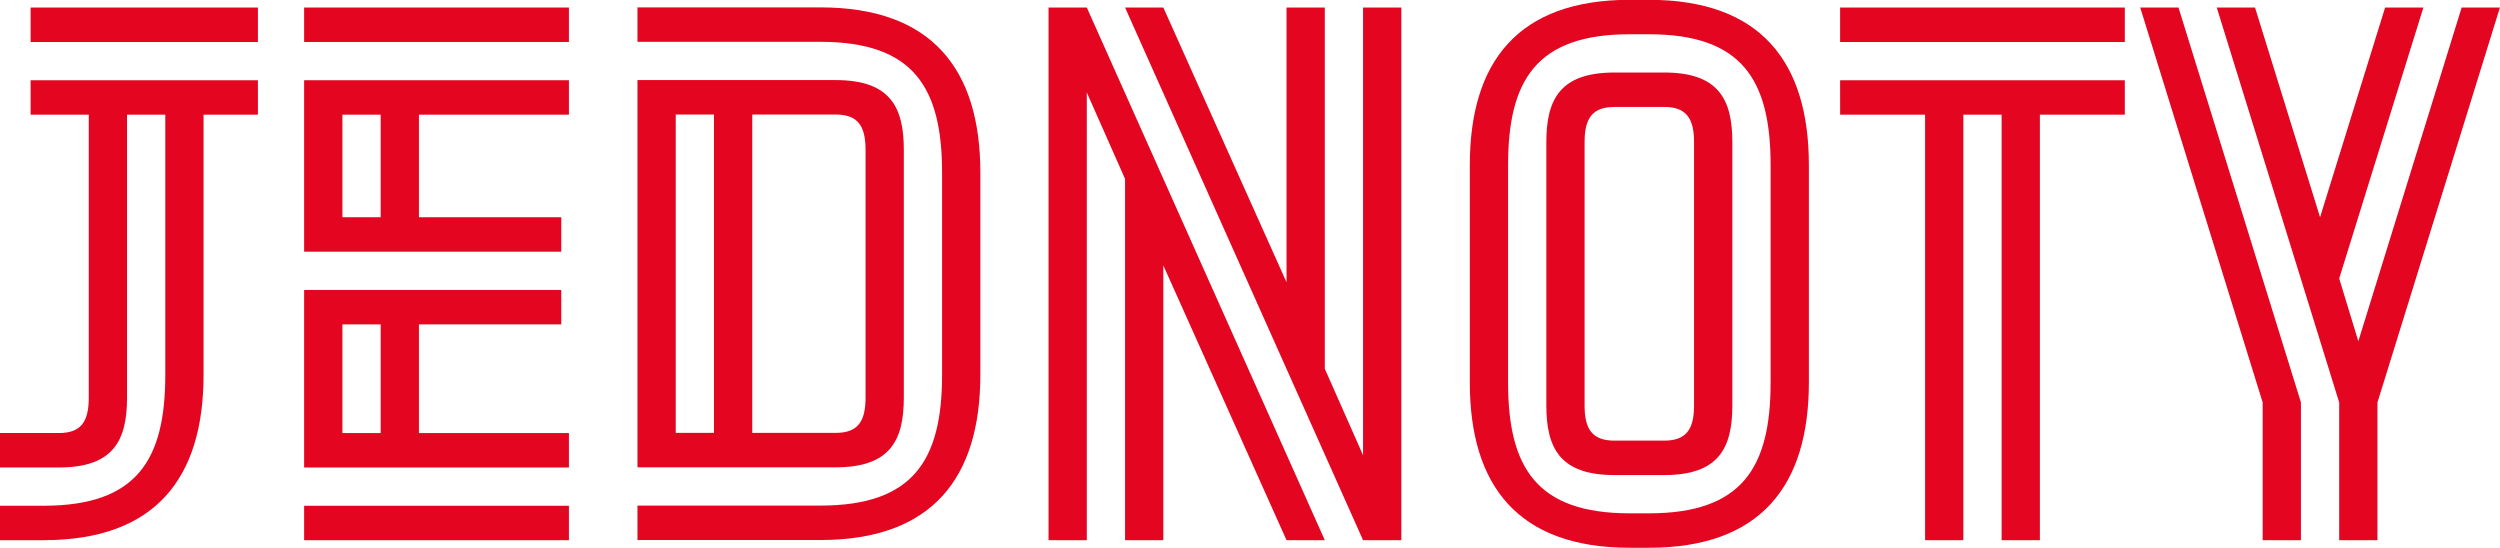
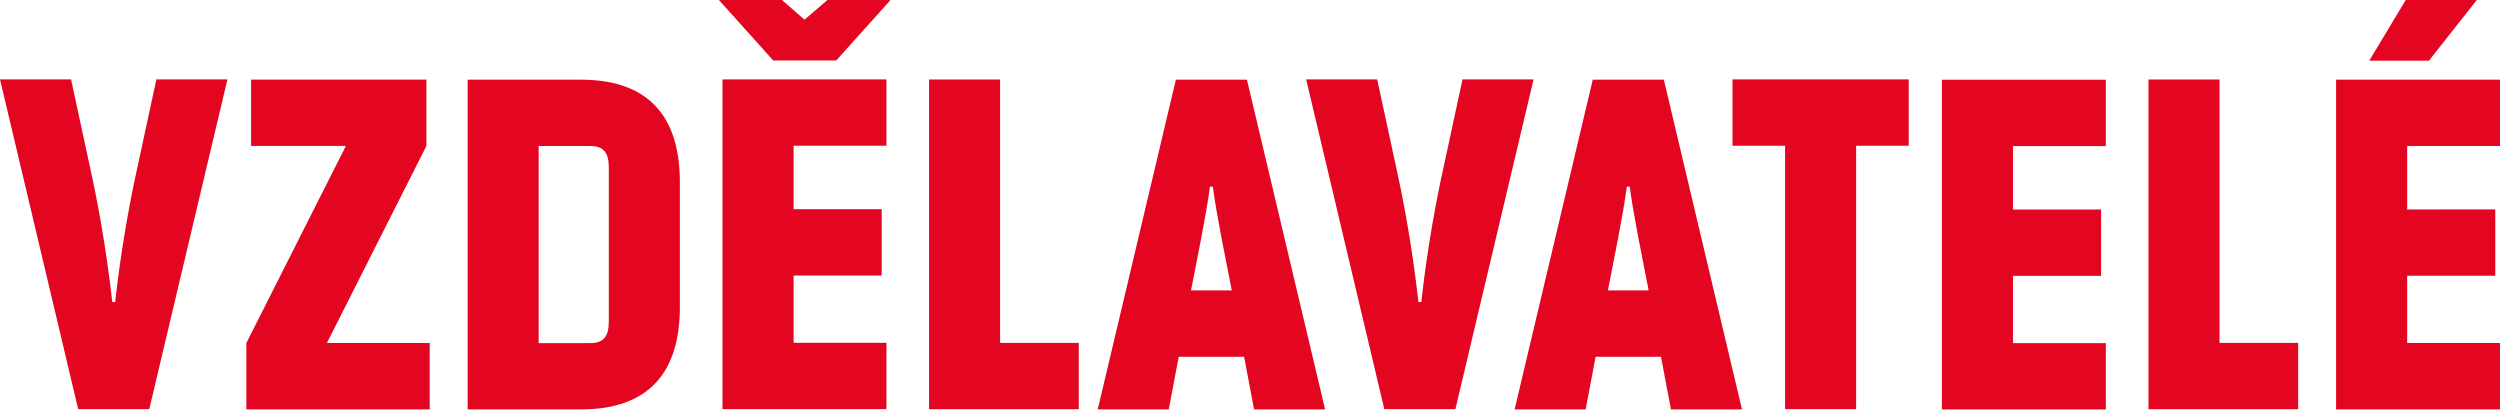
- <svg xmlns="http://www.w3.org/2000/svg" width="82.973mm" height="18.186mm" version="1.1" viewBox="0 0 82.973 18.186">
-   <g transform="translate(-63.508 -127.41)">
-     <g fill="#e40521" stroke-width=".265px" aria-label="JEDNOTY">
-       <path d="m64.524 127.66h7.544v1.143h-7.544zm5.74 3.556v8.636c0 3.429-1.6 5.486-5.309 5.486h-1.448v-1.143h1.448c3.099 0 4.039-1.524 4.039-4.343v-8.636h-1.27v9.398c0 1.422-0.457 2.311-2.261 2.311h-1.956v-1.143h1.956c0.737 0 0.991-0.381 0.991-1.168v-9.398h-1.93v-1.143h7.544v1.143z" />
-       <path d="m73.602 127.66h8.788v1.143h-8.788zm0 2.413h8.788v1.143h-4.978v3.404h4.724v1.143h-8.534zm1.27 4.547h1.27v-3.404h-1.27zm-1.27 2.413h8.534v1.143h-4.724v3.607h4.978v1.143h-8.788zm1.27 4.75h1.27v-3.607h-1.27zm-1.27 2.413h8.788v1.143h-8.788z" />
-       <path d="m84.665 144.19h6.071c3.099 0 4.039-1.524 4.039-4.343v-6.706c0-2.819-0.94-4.343-4.039-4.343h-6.071v-1.143h6.071c3.708 0 5.309 2.057 5.309 5.486v6.706c0 3.429-1.6 5.486-5.309 5.486h-6.071zm0-14.122h6.579c1.803 0 2.261 0.889 2.261 2.311v8.23c0 1.422-0.457 2.311-2.261 2.311h-6.579zm1.27 1.143v10.566h1.27v-10.566zm2.54 10.566h2.769c0.737 0 0.991-0.381 0.991-1.168v-8.23c0-0.787-0.254-1.168-0.991-1.168h-2.769z" />
-       <path d="m98.308 127.66h1.27l7.899 17.678h-1.27l-4.089-9.119v9.119h-1.27v-11.989l-1.27-2.87v14.859h-1.27zm11.709 17.678h-1.27l-7.899-17.678h1.27l4.089 9.119v-9.119h1.27v11.989l1.27 2.87v-14.859h1.27z" />
-       <path d="m112.29 132.89c0-3.429 1.6-5.486 5.309-5.486h0.635c3.708 0 5.309 2.057 5.309 5.486v7.214c0 3.429-1.6 5.486-5.309 5.486h-0.635c-3.708 0-5.309-2.057-5.309-5.486zm1.27 7.214c0 2.819 0.94 4.343 4.039 4.343h0.635c3.099 0 4.039-1.524 4.039-4.343v-7.214c0-2.819-0.94-4.343-4.039-4.343h-0.635c-3.099 0-4.039 1.524-4.039 4.343zm1.27-7.976c0-1.422 0.457-2.311 2.261-2.311h1.651c1.803 0 2.261 0.889 2.261 2.311v8.738c0 1.422-0.457 2.311-2.261 2.311h-1.651c-1.803 0-2.261-0.889-2.261-2.311zm4.902 0c0-0.787-0.254-1.168-0.991-1.168h-1.651c-0.737 0-0.991 0.381-0.991 1.168v8.738c0 0.787 0.254 1.168 0.991 1.168h1.651c0.737 0 0.991-0.381 0.991-1.168z" />
-       <path d="m124.58 127.66h9.449v1.143h-9.449zm0 2.413h9.449v1.143h-2.819v14.122h-1.27v-14.122h-1.27v14.122h-1.27v-14.122h-2.819z" />
-       <path d="m134.54 127.66h1.27l4.064 13.106v4.572h-1.27v-4.572zm2.54 0h1.27l2.159 6.96 2.159-6.96h1.27l-2.794 8.992 0.635 2.083 3.429-11.074h1.27l-4.064 13.106v4.572h-1.27v-4.572z" />
+ <svg xmlns="http://www.w3.org/2000/svg" width="55.848mm" height="9.144mm" version="1.1" viewBox="0 0 55.848 9.144">
+   <g transform="translate(-3.8306 -172.16)">
+     <g fill="#e40521" stroke-width=".265px" aria-label="činovníci">
+       <g stroke-width=".07px" aria-label="Všestrannost">
+         <g stroke-width=".019px" aria-label="vzdělavatelé">
+           <path d="m5.577 181.3-1.746-7.366h1.587l0.434 2.011c0.138 0.624 0.349 1.714 0.487 2.963h0.064c0.138-1.249 0.349-2.339 0.487-2.963l0.434-2.011h1.587l-1.746 7.366z" />
+           <path d="m9.44 175.42v-1.482h3.916v1.482l-2.223 4.403h2.297v1.482h-4.096v-1.482l2.223-4.403z" />
+           <path d="m16.806 173.94c1.545 0 2.212 0.857 2.212 2.286v2.794c0 1.429-0.667 2.286-2.212 2.286h-2.529v-7.366zm-0.942 1.482v4.403h1.154c0.307 0 0.413-0.159 0.413-0.487v-3.429c0-0.328-0.106-0.487-0.413-0.487z" />
+           <path d="m21.103 173.51-1.217-1.355h1.408l0.508 0.445 0.519-0.445h1.408l-1.217 1.355zm2.424 3.323v1.482h-1.968v1.503h2.074v1.482h-3.662v-7.366h3.662v1.482h-2.074v1.418z" />
+           <path d="m26.172 179.82h1.757v1.482h-3.344v-7.366h1.587z" />
+           <path d="m30.162 180.13-0.222 1.175h-1.587l1.746-7.366h1.587l1.746 7.366h-1.587l-0.222-1.175zm1.185-1.482c-0.148-0.773-0.328-1.619-0.423-2.318h-0.064c-0.095 0.699-0.275 1.545-0.423 2.318z" />
+           <path d="m34.755 181.3-1.746-7.366h1.587l0.434 2.011c0.138 0.624 0.349 1.714 0.487 2.963h0.064c0.138-1.249 0.349-2.339 0.487-2.963l0.434-2.011h1.587l-1.746 7.366z" />
+           <path d="m39.475 180.13-0.222 1.175h-1.587l1.746-7.366h1.587l1.746 7.366h-1.587l-0.222-1.175zm1.185-1.482c-0.148-0.773-0.328-1.619-0.423-2.318h-0.064c-0.095 0.699-0.275 1.545-0.423 2.318z" />
+           <path d="m43.708 181.3v-5.884h-1.175v-1.482h3.937v1.482h-1.175v5.884z" />
+           <path d="m50.767 176.84v1.482h-1.968v1.503h2.074v1.482h-3.662v-7.366h3.662v1.482h-2.074v1.418z" />
+           <path d="m53.413 179.82h1.757v1.482h-3.344v-7.366h1.587z" />
+           <path d="m59.16 172.16-1.069 1.355h-1.333l0.815-1.355zm0.413 4.678v1.482h-1.968v1.503h2.074v1.482h-3.662v-7.366h3.662v1.482h-2.074v1.418z" />
+         </g>
+       </g>
    </g>
  </g>
</svg>
